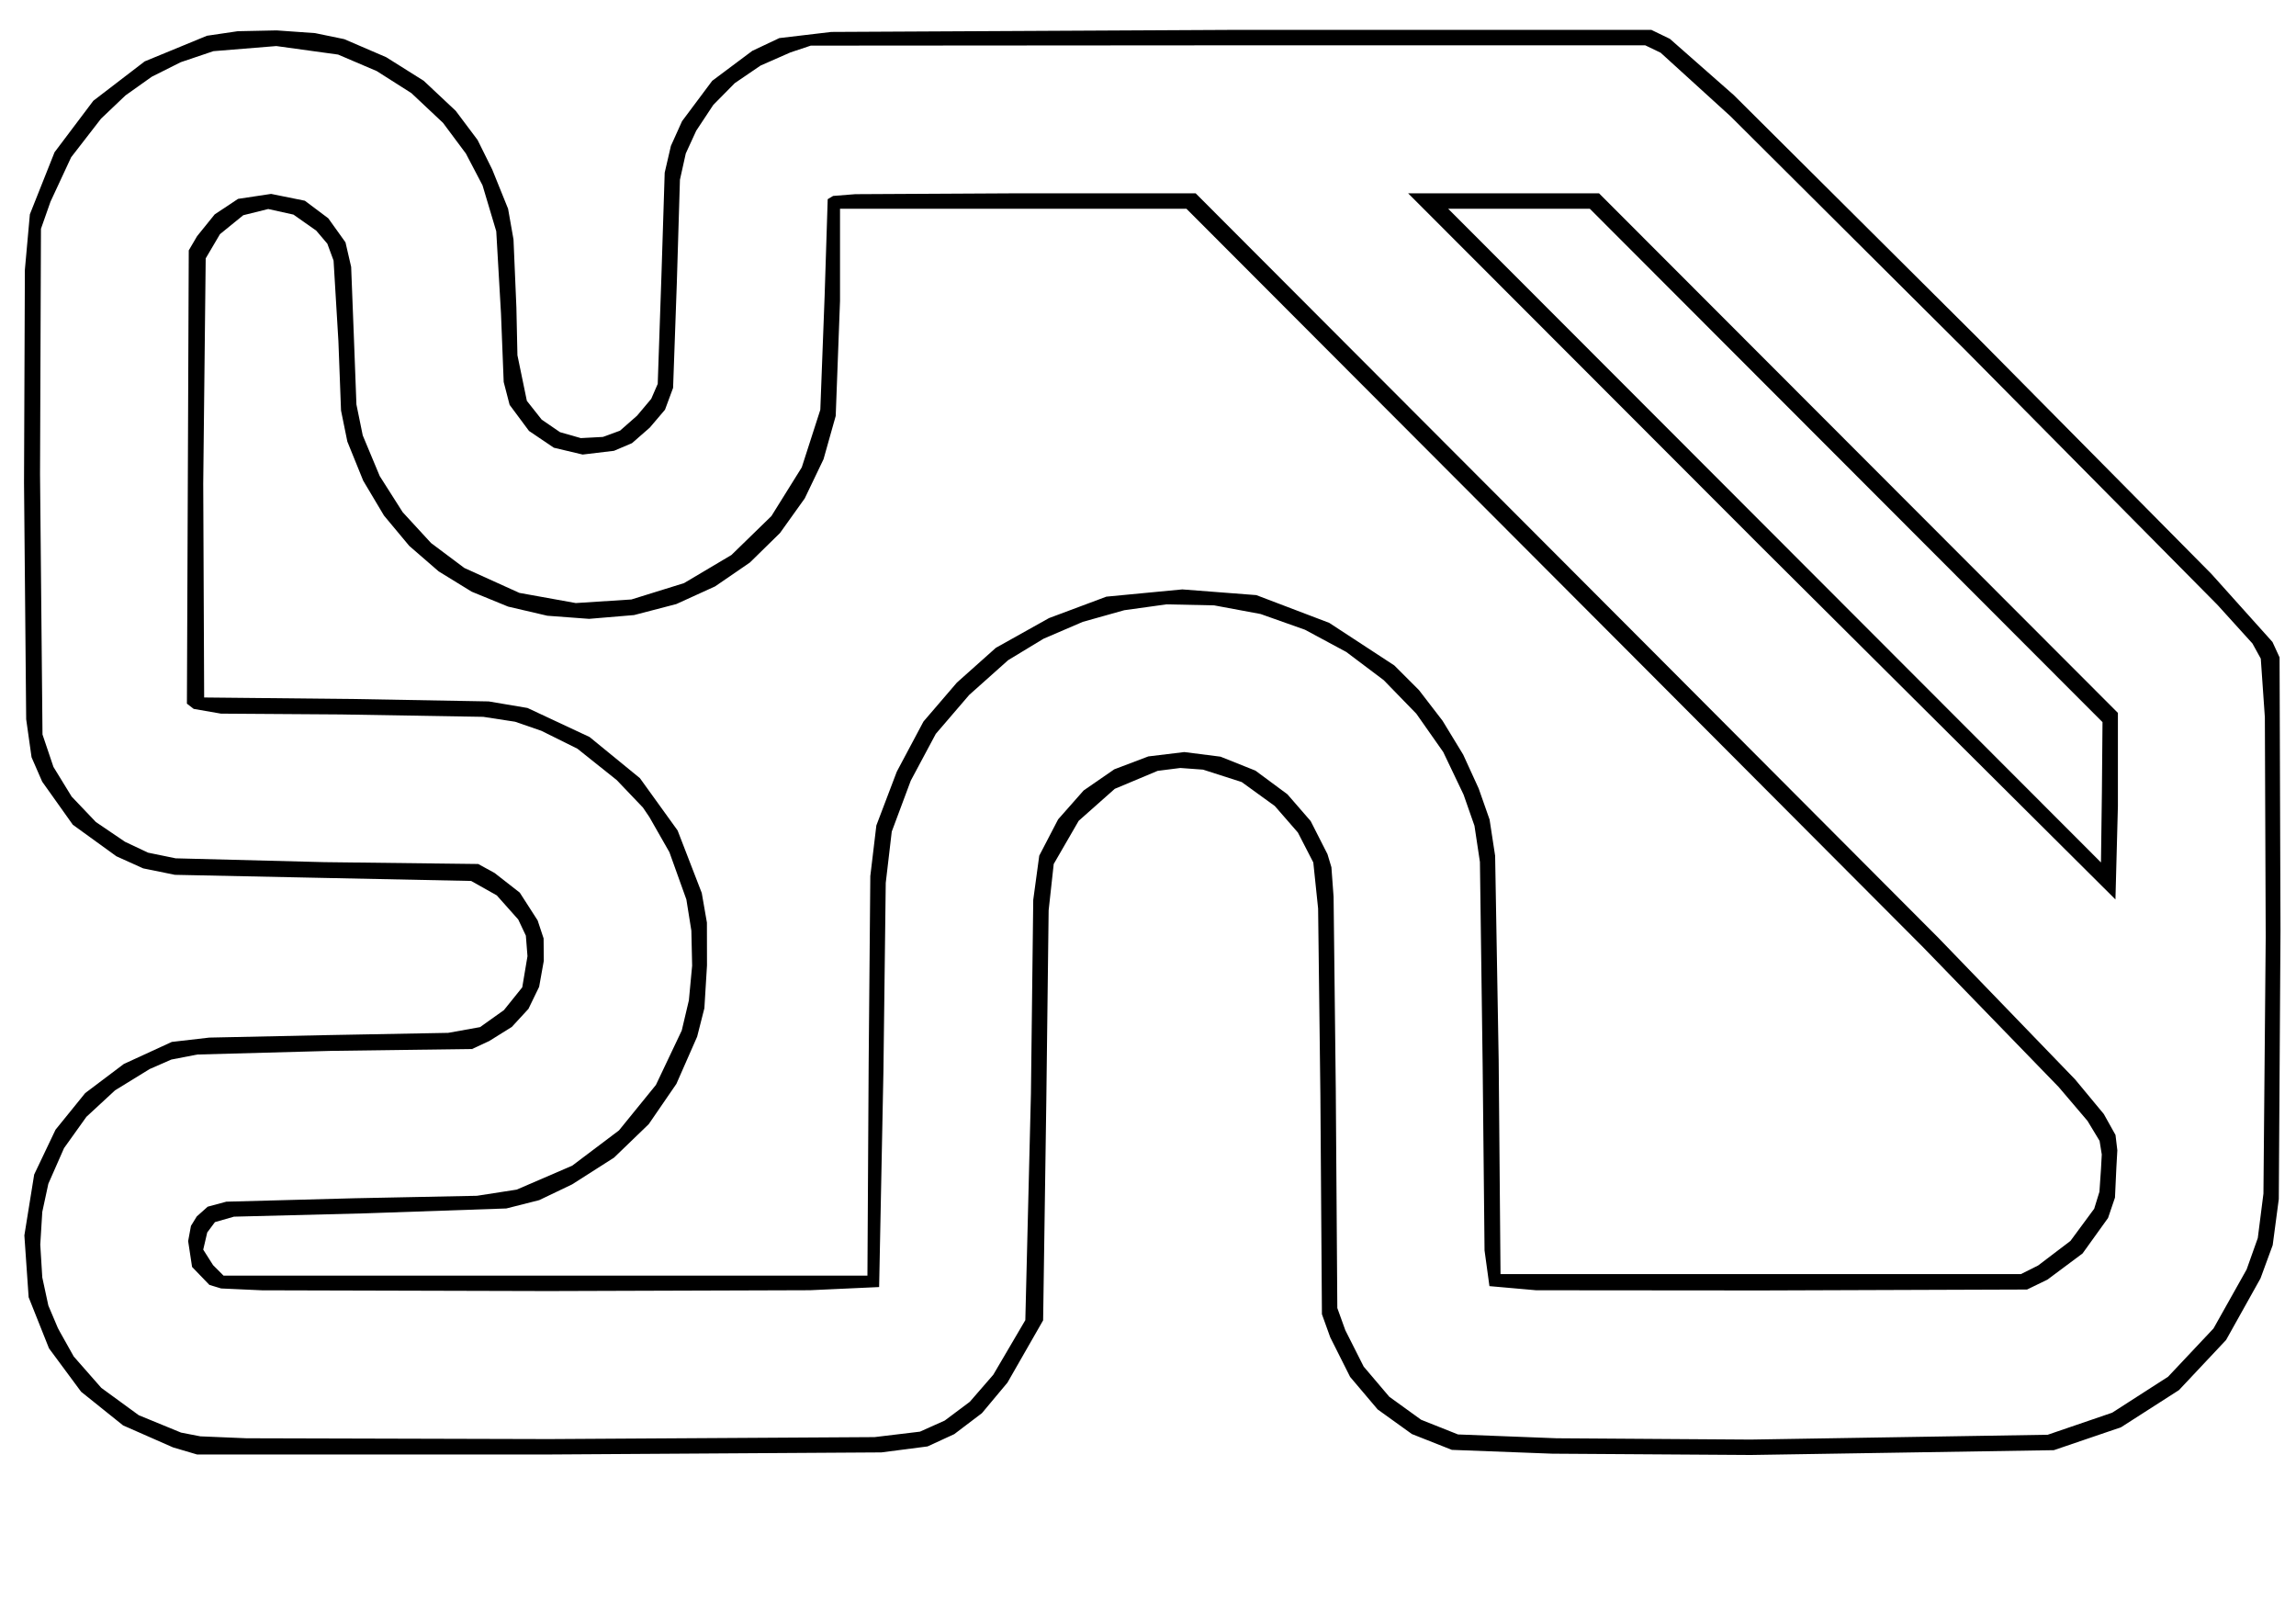
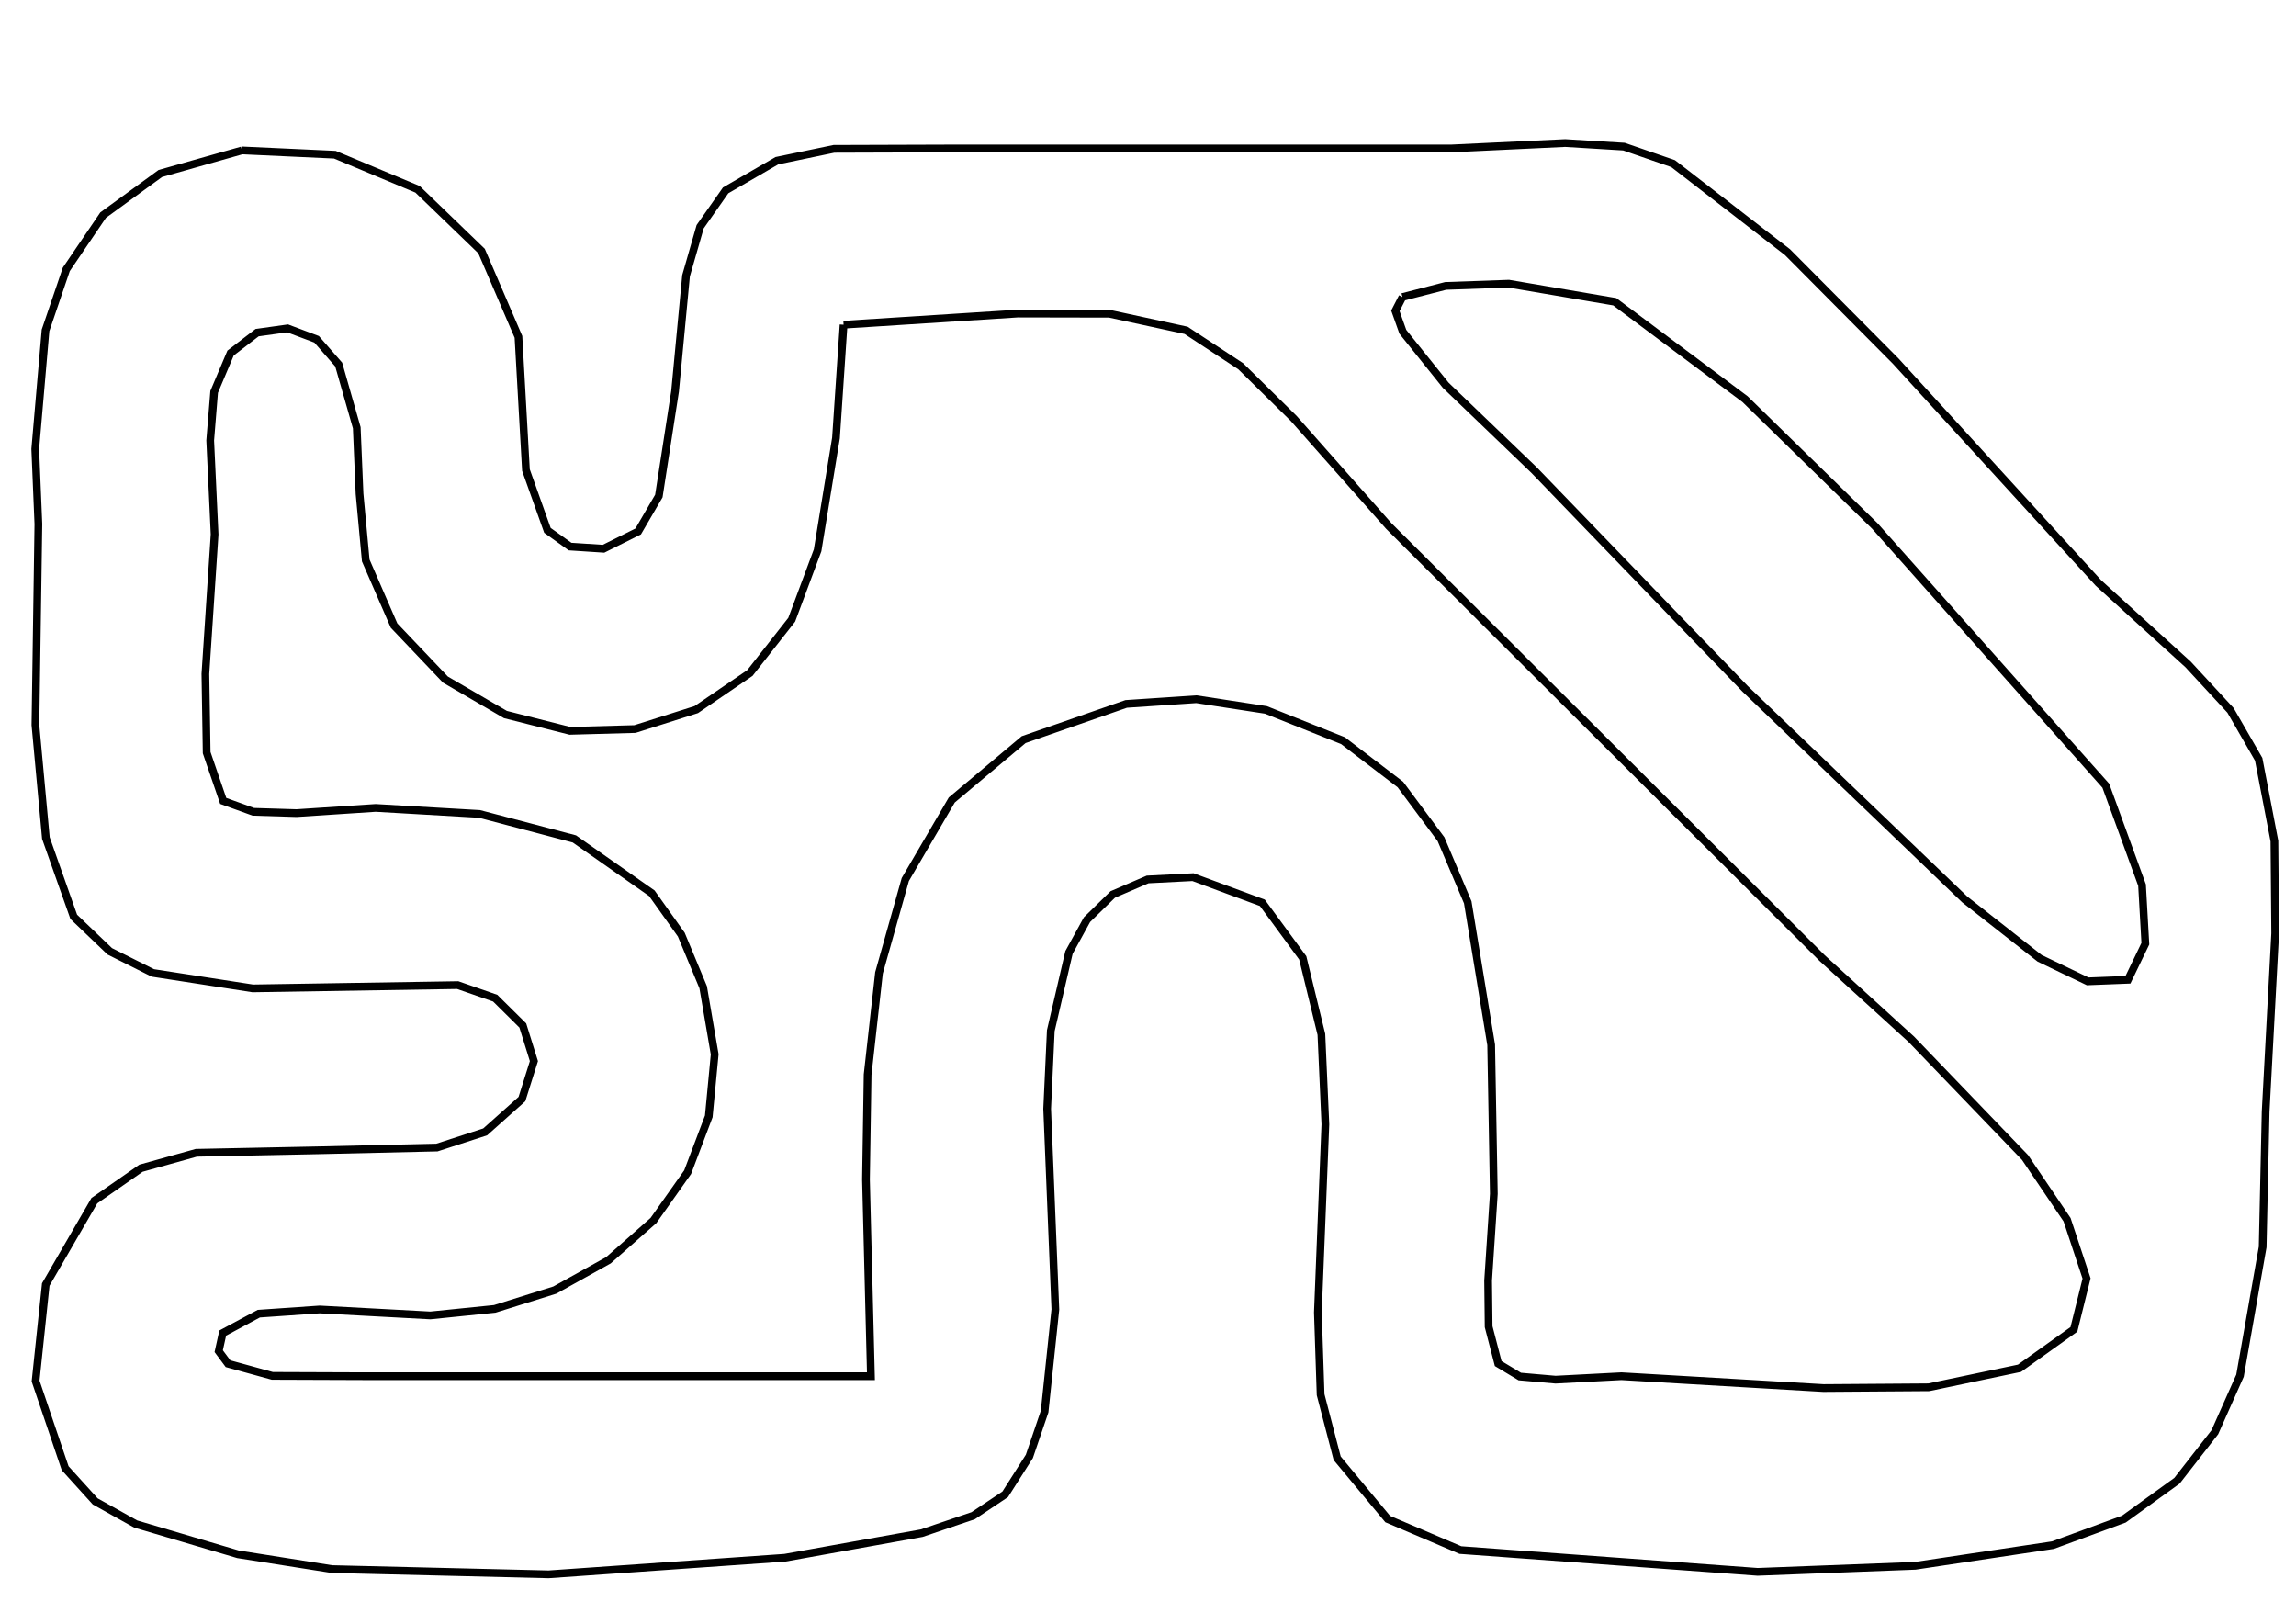
<svg xmlns="http://www.w3.org/2000/svg" xml:space="preserve" id="svg5" version="1.1" viewBox="0 0 297 210" height="210mm" width="297mm">
  <defs id="defs2" />
  <g id="layer1">
-     <g transform="matrix(0.03983168,0,0,-0.0398804,-27.16479,220.4179)" fill="#000000" stroke="none" id="g234">
-       <path d="M 1354 5411 L 1151.8 5327.84 L 985.125 5200.25 L 859.141 5033.28 L 779 4832 L 762.75 4651.88 L 760 3961 L 767 3194.5 L 784.469 3071.12 L 819 2992 L 918.5 2852.25 L 1060 2750 L 1147.03 2710.8 L 1250 2689.88 L 1725 2680 L 2212 2670 L 2295.25 2623.25 L 2365 2545 L 2389.75 2492.62 L 2395 2426 L 2378 2325 L 2318.5 2251.12 L 2241 2196 L 2137.5 2177.38 L 1740 2170 L 1361.75 2162 L 1240 2148 L 1084.09 2076.45 L 958.75 1982.12 L 862.281 1863.23 L 793 1718 L 761.125 1520.5 L 775 1320 L 841.109 1154.19 L 945.375 1013.5 L 1081.7 904.312 L 1244 833 L 1322 810 L 2464 810 L 3544.38 816.75 L 3694.33 836.156 L 3781 876 L 3870.81 944.006 L 3953.79 1043.11 L 4069.58 1245.09 L 4080 1960 L 4087.5 2574.62 L 4104 2725 L 4185.12 2865.06 L 4302.25 2968.75 L 4441.5 3027.06 L 4515.09 3036.39 L 4589 3031 L 4714.5 2990.75 L 4822 2913 L 4896.88 2827.12 L 4947 2730 L 4962.62 2580.5 L 4970 1975 L 4975 1265 L 5002 1190 L 5066.53 1061.67 L 5156 956.125 L 5267.22 876.266 L 5397 825 L 5723.14 812.609 L 6367.38 808.375 L 7352 824 L 7570.05 898.234 L 7758.38 1018.88 L 7911.27 1181.33 L 8023 1381 L 8062.69 1488.92 L 8082.5 1638.38 L 8088 2510 L 8085 3395 L 8062 3445 L 7863.62 3665.75 L 7102 4434 L 6312.5 5218.62 L 6105 5401 L 6045 5430 L 4674 5430 L 3381.62 5423.38 L 3212.77 5403.42 L 3125 5362 L 2994.88 5264.88 L 2897 5134 L 2860.8 5053.88 L 2840.62 4967 L 2830 4632 L 2818 4282 L 2796.88 4233.5 L 2751 4179 L 2695.5 4130.25 L 2640 4110 L 2568.22 4106.2 L 2500.75 4125.38 L 2441.16 4166.11 L 2393 4227 L 2362.36 4375 L 2359 4530 L 2349.62 4750.38 L 2332 4850 L 2280.5 4977.31 L 2233 5073 L 2162 5167.5 L 2058 5265 L 1936.12 5341.5 L 1800 5400 L 1705.14 5419.58 L 1580.38 5428.38 L 1453.92 5425.73 L 1354 5411 L 1354 5411 M 1780 5350 L 1905.38 5296.5 L 2018 5225 L 2120.75 5128.5 L 2195 5029 L 2249 4926 L 2293.62 4776.88 L 2309 4510 L 2317.75 4288.12 L 2337 4214 L 2399.95 4129.41 L 2480.62 4075 L 2574.23 4052.84 L 2676 4065 L 2734.38 4089.75 L 2792 4140 L 2841.61 4198.23 L 2867.88 4269.12 L 2880 4609 L 2890.12 4944.12 L 2909.11 5029.33 L 2943 5103 L 2998.41 5186.7 L 3068.25 5257.38 L 3151.97 5314.36 L 3249 5357 L 3315 5379 L 4670 5380 L 6025 5380 L 6075 5356 L 6301.75 5150 L 7067 4389 L 7883.38 3565.25 L 7996.95 3440.06 L 8024 3391 L 8037.25 3200.5 L 8040 2488 L 8032.62 1656.12 L 8014.27 1511.92 L 7978 1410 L 7870.45 1218.67 L 7722.88 1062.12 L 7541.36 945.516 L 7332 874 L 6367.38 858.375 L 5736.89 862.609 L 5417 875 L 5297.23 922.609 L 5193.88 997.125 L 5110.58 1095.08 L 5051 1213 L 5025 1285 L 5020 1995 L 5012.88 2618.62 L 5005.8 2714.58 L 4993 2757 L 4938.5 2864.12 L 4863 2951 L 4759.05 3027.8 L 4645.66 3073.05 L 4528 3087.99 L 4411.25 3073.88 L 4300.6 3031.97 L 4201.22 2963.52 L 4118.29 2869.78 L 4057 2752 L 4037.5 2608.62 L 4030 1980 L 4011.79 1245.69 L 3907.71 1068.59 L 3831.62 981.014 L 3750 920 L 3669.59 884.047 L 3522.25 866.375 L 2465 860 L 1482 862.625 L 1332.69 868.859 L 1270 881 L 1132.62 937.375 L 1011 1026 L 921.5 1127.75 L 877 1207 L 870 1220 L 839 1293 L 819.312 1384.25 L 812.75 1490.5 L 819.312 1596.75 L 839 1688 L 889.984 1803.64 L 962.625 1905.12 L 1055.7 1991.05 L 1168 2060 L 1238.28 2090.73 L 1323 2107.12 L 1760 2119 L 2215 2125 L 2271 2151 L 2344.08 2196.55 L 2398.12 2255.12 L 2432.86 2326.64 L 2448 2411 L 2447.38 2483.62 L 2428 2542 L 2370 2632.12 L 2288 2696 L 2235 2725 L 1735 2731 L 1252.5 2743.38 L 1162.66 2761.8 L 1088 2797 L 993.391 2861.08 L 914.625 2943.62 L 855.547 3039.86 L 820 3145 L 812 3990 L 815 4785 L 846 4873 L 913 5016.88 L 1010 5142 L 1089.67 5217.7 L 1174.88 5278.12 L 1268.89 5325.23 L 1375 5361 L 1579.38 5377.62 L 1780 5350 L 1780 5350" id="path228" />
-       <path d="M 1455 4882 L 1379.12 4831.62 L 1322 4761 L 1295 4715 L 1292 3980 L 1289 3245 L 1311 3228 L 1399.62 3212.62 L 1789 3210 L 2251.38 3202.25 L 2354.73 3186.38 L 2440 3157 L 2557 3099 L 2684.88 2997.12 L 2770 2908 L 2791 2877 L 2855.88 2763.38 L 2911 2610 L 2927.22 2508.72 L 2929.75 2395.25 L 2919.16 2282.91 L 2896 2185 L 2812.11 2008.47 L 2692.12 1861 L 2540.08 1746.53 L 2360 1669 L 2230.88 1649 L 1834 1641 L 1417 1629.88 L 1356.44 1613.58 L 1321 1582 L 1302.12 1551.38 L 1293 1502 L 1305.75 1418.25 L 1362 1360 L 1400.14 1348.44 L 1531.38 1342.5 L 2462 1340 L 3313 1342.75 L 3537 1353 L 3551 2055 L 3558.5 2663.75 L 3578 2830 L 3639.75 2995.25 L 3721 3147 L 3829.5 3273.25 L 3956 3386 L 4071.05 3455.62 L 4198.38 3510.25 L 4333.02 3548 L 4470 3567 L 4624.96 3563.74 L 4775.89 3535.7 L 4919.91 3484.72 L 5054.12 3412.62 L 5175.63 3321.27 L 5281.55 3212.48 L 5368.97 3088.12 L 5435 2950 L 5470.42 2848.91 L 5488.12 2731.5 L 5497 2069 L 5503.12 1471.75 L 5519 1356 L 5670.5 1342.62 L 6401 1342 L 7265 1345 L 7331 1377 L 7445.25 1462 L 7528 1577 L 7550.5 1643.12 L 7555 1740 L 7558.14 1796.58 L 7552.22 1846.11 L 7514.18 1914.18 L 7421 2026.38 L 6977.03 2485.45 L 6036 3428 L 4565 4900 L 3973 4900 L 3459.62 4897.25 L 3387.58 4891.56 L 3370 4881 L 3360 4567 L 3346 4198 L 3285.79 4011.36 L 3187.17 3853.33 L 3057.31 3727.1 L 2903.38 3635.88 L 2732.51 3582.85 L 2551.89 3571.23 L 2368.67 3604.22 L 2190 3685 L 2081.91 3765.83 L 1989.75 3865.88 L 1915.22 3982.98 L 1860 4115 L 1839.5 4215.25 L 1831 4440 L 1822.38 4661.38 L 1804 4741 L 1748.12 4819 L 1672 4876 L 1562.38 4898.12 L 1455 4882 L 1455 4882 M 1635 4831 L 1709 4779 L 1745 4736.69 L 1765.25 4682 L 1781 4420 L 1789.5 4195.62 L 1810 4095 L 1861.53 3968.08 L 1929 3854.97 L 2011.09 3756.62 L 2106.5 3674 L 2213.91 3608.07 L 2332 3559.78 L 2459.47 3530.11 L 2595 3520 L 2741.19 3532.28 L 2878.36 3567.97 L 3004.45 3625.36 L 3117.38 3702.75 L 3215.07 3798.42 L 3295.45 3910.66 L 3356.46 4037.75 L 3396 4178 L 3410 4551 L 3410 4850 L 3973 4850 L 4535 4850 L 6001 3383 L 6927.45 2455 L 7367.62 2001.75 L 7461.28 1891.87 L 7500.48 1827.12 L 7507.6 1783.01 L 7505 1735 L 7500 1662 L 7483 1607 L 7405.88 1502.62 L 7301 1423 L 7245 1395 L 6400 1395 L 5555 1395 L 5549 2090 L 5537.5 2751.62 L 5519.47 2869.2 L 5484 2970 L 5433.73 3079.73 L 5366.88 3189.38 L 5290.08 3289.08 L 5210 3369 L 4998.75 3507 L 4762 3597 L 4521.5 3615.5 L 4275 3592 L 4088.75 3522.5 L 3916 3426 L 3789.5 3313.25 L 3681 3187 L 3594.38 3024.5 L 3528 2850 L 3508.38 2685.88 L 3503 2077 L 3499 1390 L 2454 1390 L 1408 1390 L 1374 1424 L 1342 1474.38 L 1355 1530 L 1380 1563.59 L 1441.75 1581.25 L 1866 1592 L 2326.38 1607.88 L 2433.14 1634.89 L 2540 1686 L 2676 1772.66 L 2788.75 1881.25 L 2878.62 2011.97 L 2946 2165 L 2969.5 2257.25 L 2978 2396 L 2977.75 2534.88 L 2961 2631 L 2882.55 2833.73 L 2760.12 3003.38 L 2596.64 3136.83 L 2395 3231 L 2269.12 3252.25 L 1835 3260 L 1345 3265 L 1342 3959 L 1350 4689 L 1396.38 4767.62 L 1472 4829 L 1553.12 4849.12 L 1635 4831 L 1635 4831" id="path230" />
-       <path d="M 6400 3755 L 7552 2610 L 7560 2913 L 7560 3215 L 6717 4058 L 5875 4900 L 5565 4900 L 5255 4900 L 6400 3755 M 6678 4017 L 7510 3185 L 7508 2957 L 7505 2730 L 6445 3790 L 5385 4850 L 5615 4850 L 5845 4850 L 6678 4017" id="path232" />
-     </g>
+     <path style="fill:none;stroke:#000000;stroke-width:1;stroke-dasharray:none;stroke-opacity:1" d="M 31.299 19.451 L 20.731 22.443 L 13.339 27.826 L 8.575 34.841 L 5.889 42.728 L 4.561 58.072 L 4.965 67.774 L 4.582 93.766 L 5.936 108.388 L 9.54 118.577 L 14.201 123.038 L 19.769 125.831 L 32.696 127.831 L 59.205 127.406 L 64.057 129.097 L 67.627 132.63 L 69.064 137.237 L 67.516 142.148 L 62.759 146.391 L 56.517 148.418 L 41.317 148.77 L 25.389 149.097 L 18.237 151.091 L 12.206 155.289 L 5.92 166.132 L 4.604 178.614 L 8.427 189.889 L 12.317 194.183 L 17.556 197.108 L 30.792 201.024 L 42.927 202.938 L 70.961 203.616 L 101.516 201.472 L 119.224 198.292 L 125.89 196.029 L 130.032 193.262 L 133.154 188.359 L 135.124 182.572 L 136.517 169.354 L 135.457 143.402 L 135.926 133.301 L 138.28 123.184 L 140.608 118.943 L 143.939 115.686 L 148.452 113.744 L 154.323 113.445 L 163.29 116.762 L 168.519 123.886 L 170.931 133.782 L 171.447 145.415 L 170.476 169.748 L 170.83 180.378 L 172.972 188.602 L 179.508 196.466 L 188.911 200.476 L 227.358 203.296 L 247.746 202.512 L 265.556 199.839 L 274.734 196.471 L 281.604 191.511 L 286.5 185.237 L 289.756 177.922 L 292.686 161.281 L 293.069 143.795 L 294.305 120.722 L 294.206 108.787 L 292.17 98.201 L 288.532 91.877 L 283.048 85.941 L 271.451 75.405 L 245.2 46.682 L 231.217 32.609 L 216.425 21.161 L 210.065 18.963 L 202.459 18.498 L 187.732 19.199 L 123.272 19.199 L 107.876 19.25 L 100.498 20.782 L 93.864 24.623 L 90.568 29.324 L 88.744 35.665 L 87.323 50.612 L 85.225 64.152 L 82.553 68.734 L 78.069 70.972 L 73.743 70.689 L 70.814 68.595 L 68.035 60.799 L 67.065 43.568 L 62.291 32.47 L 54.011 24.482 L 43.316 20.007 L 31.299 19.451 M 181.417 38.418 L 180.501 40.202 L 181.465 42.909 L 187.011 49.826 L 198.432 60.791 L 225.749 89.093 L 254.163 116.338 L 263.842 123.942 L 270.052 126.921 L 275.261 126.718 L 277.511 122.054 L 277.083 114.47 L 272.398 101.619 L 242.512 68.017 L 225.73 51.621 L 208.877 39.026 L 195.169 36.691 L 187.002 36.979 L 181.417 38.418 M 109.122 41.996 L 131.656 40.553 L 143.517 40.577 L 153.428 42.725 L 160.491 47.365 L 167.369 54.141 L 179.655 68.037 L 235.702 123.907 L 247.234 134.408 L 261.938 149.691 L 267.384 157.747 L 269.907 165.345 L 268.269 171.934 L 261.232 176.961 L 249.498 179.423 L 235.871 179.521 L 209.743 177.99 L 201.215 178.436 L 196.591 178.031 L 193.8 176.353 L 192.563 171.586 L 192.497 165.621 L 193.235 154.407 L 192.891 135.141 L 189.861 116.7 L 186.402 108.532 L 181.148 101.464 L 173.724 95.793 L 163.756 91.816 L 154.757 90.432 L 145.676 91.041 L 132.417 95.659 L 123.119 103.462 L 117.106 113.75 L 113.703 125.825 L 112.232 138.986 L 112.019 152.534 L 112.66 177.99 L 47.021 177.99 L 35.224 177.946 L 29.496 176.371 L 28.292 174.753 L 28.811 172.411 L 33.477 169.903 L 41.352 169.358 L 55.668 170.129 L 63.994 169.282 L 71.769 166.85 L 78.709 162.99 L 84.53 157.855 L 88.95 151.602 L 91.684 144.385 L 92.448 136.359 L 90.96 127.68 L 88.128 120.877 L 84.315 115.525 L 74.298 108.501 L 62.021 105.27 L 48.593 104.49 L 38.361 105.164 L 32.774 104.994 L 28.876 103.585 L 26.733 97.343 L 26.569 87.157 L 27.762 69.116 L 27.192 56.967 L 27.702 50.684 L 29.827 45.659 L 33.259 43.023 L 37.204 42.47 L 40.956 43.883 L 43.812 47.148 L 46.148 55.321 L 46.508 63.861 L 47.31 72.484 L 50.972 80.906 L 57.618 87.894 L 65.379 92.412 L 73.728 94.523 L 82.135 94.289 L 90.07 91.773 L 97.006 87.04 L 102.413 80.153 L 105.762 71.173 L 108.139 56.642 L 109.122 41.996" id="path1" />
  </g>
</svg>
